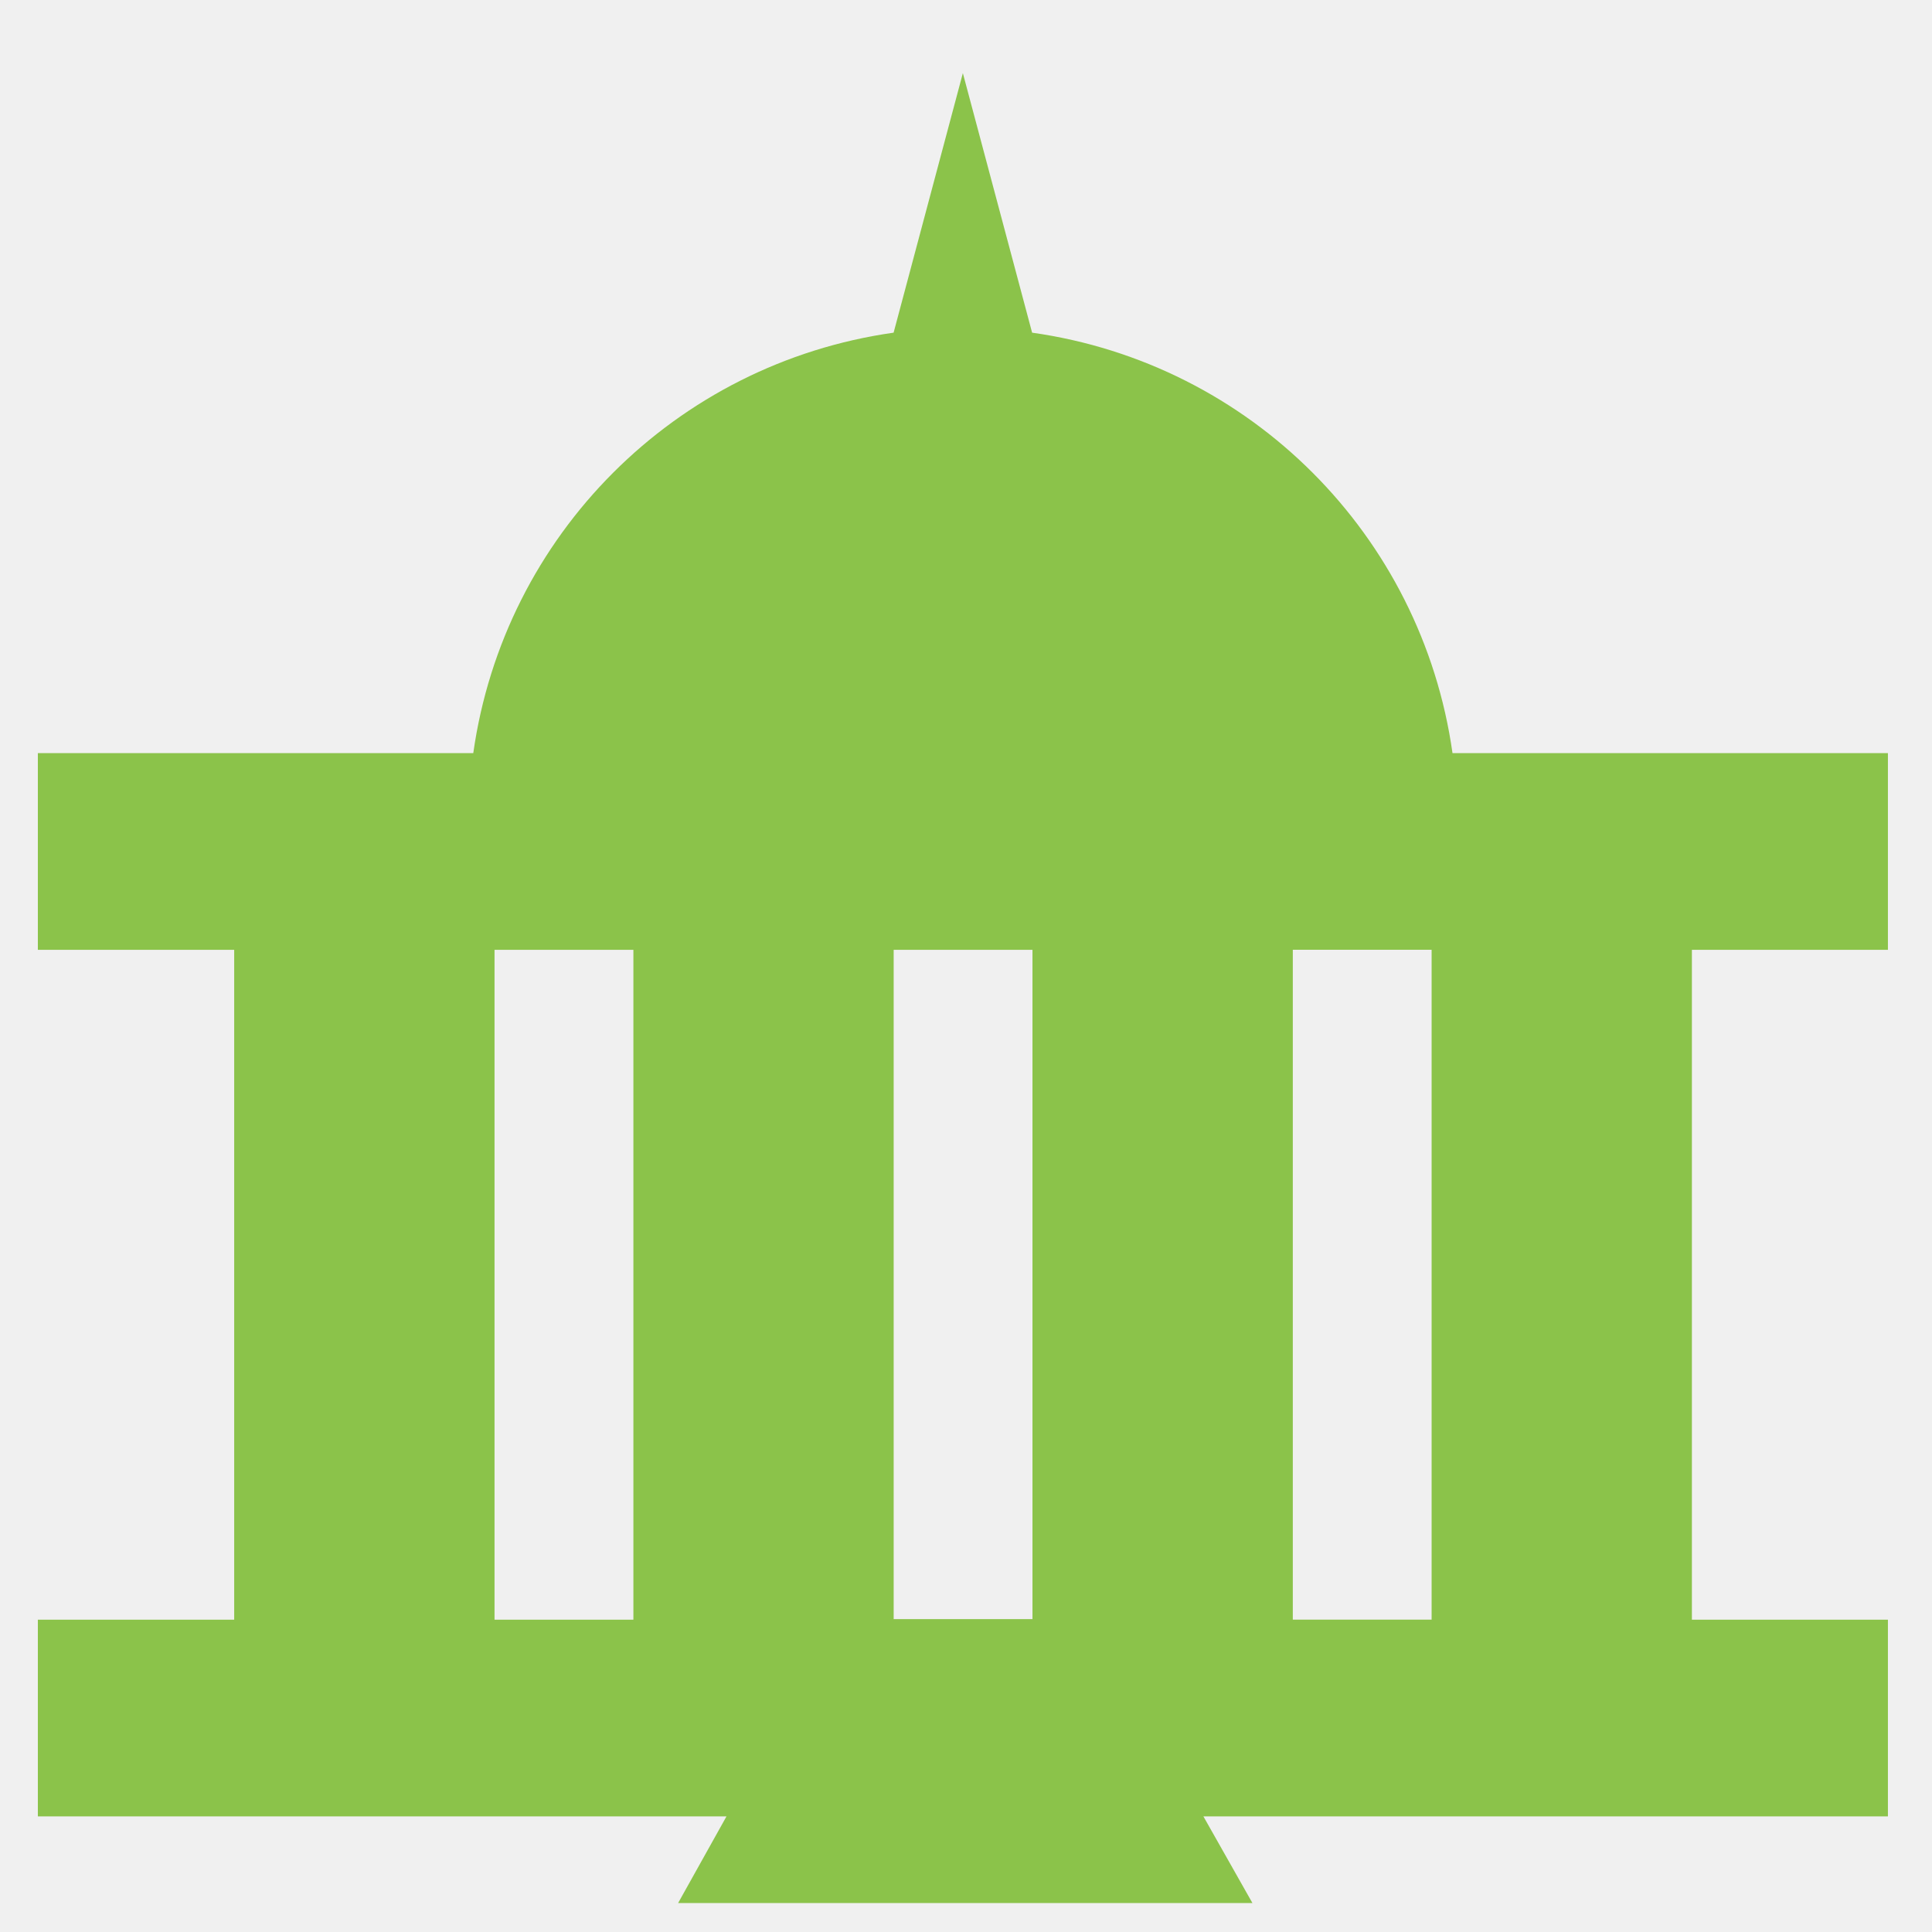
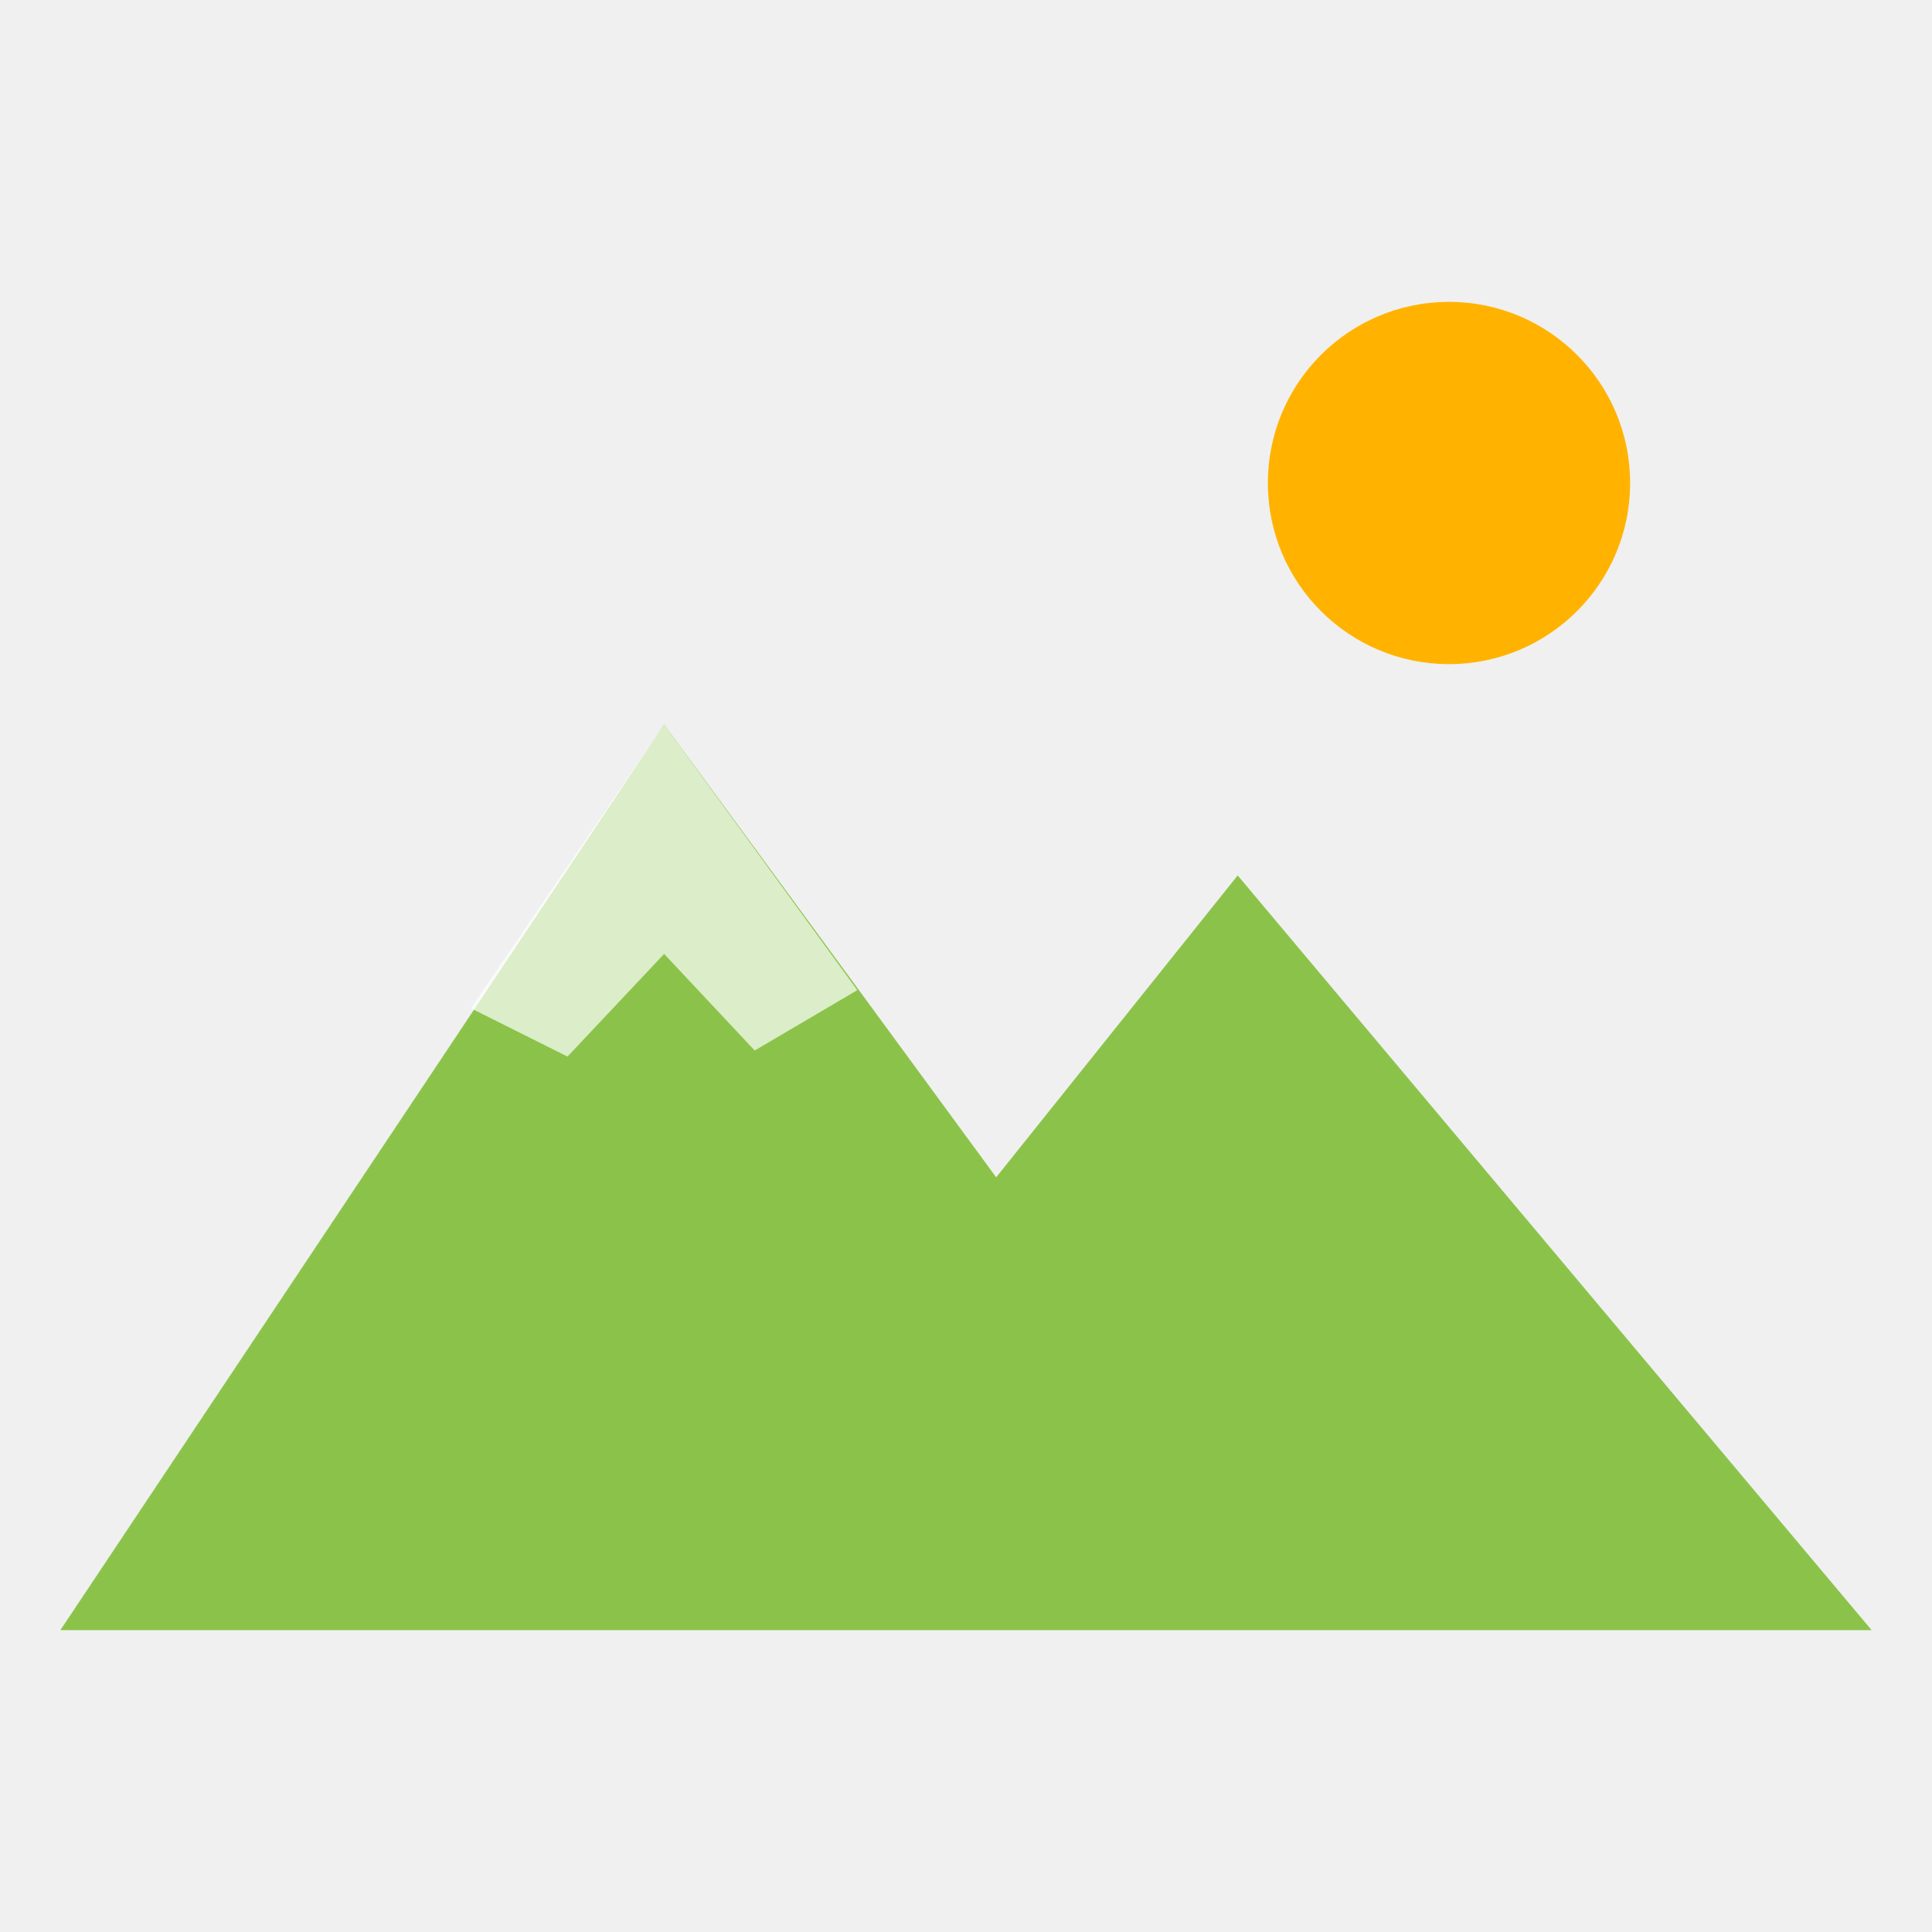
<svg xmlns="http://www.w3.org/2000/svg" viewBox="0 0 32 32">
-   <path fill="#8bc34a" d="M31.27 15.732v-3.258h-7.212a8.19 8.19 0 0 0-6.963-6.964l-1.147-4.299-1.147 4.299a8.19 8.19 0 0 0-6.962 6.964H.627v3.258h3.252v11.095H.627v3.258h11.406l-.801 1.435h9.512l-.812-1.435H31.27v-3.258h-3.247V15.732zM17.101 26.818h-2.299V15.732h2.299zm-8.91-11.086h2.3v11.095h-2.3zm15.521 11.094h-2.299V15.731h2.299z" />
+   <path fill="#8BC34A" d="M1 27l10-15 5.5 7.5 4-5L31 27z" />
+   <path fill="#fff" opacity=".7" d="M11 12l3.2 4.4-1.7 1-1.5-1.6-1.6 1.7-1.6-.8z" />
+   <circle cx="24" cy="8" r="3" fill="#FFB300" />
</svg>
